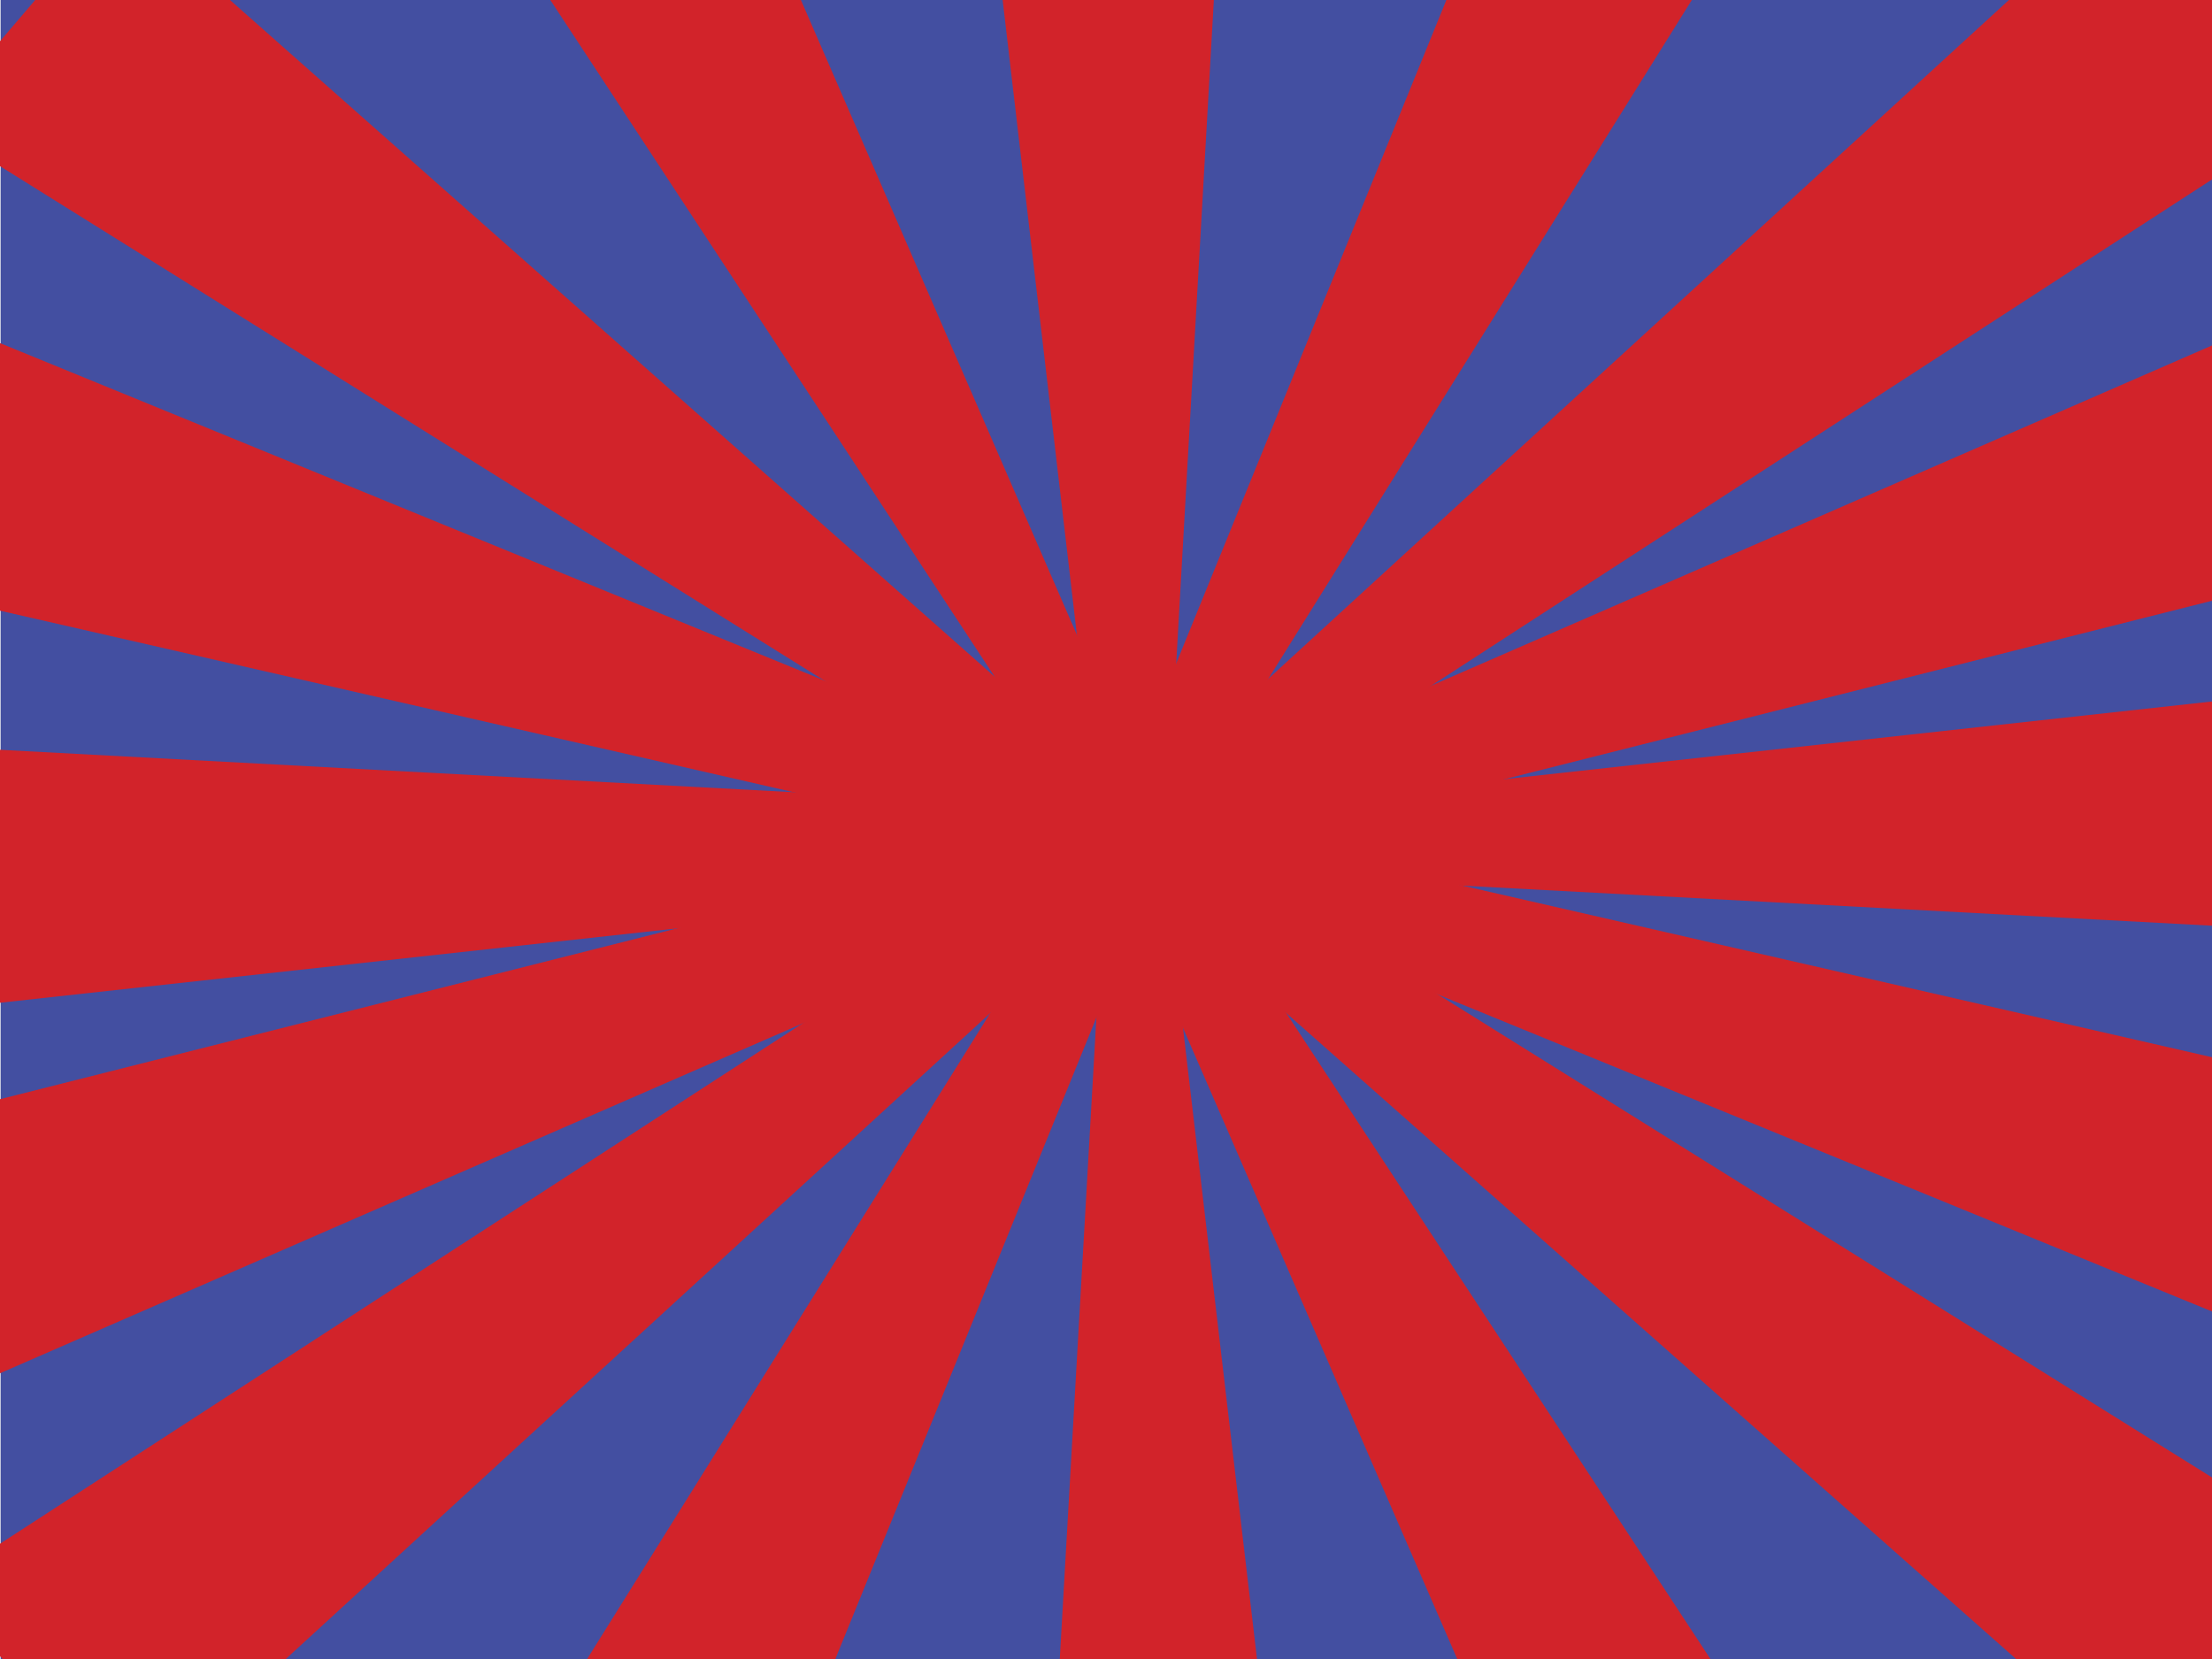
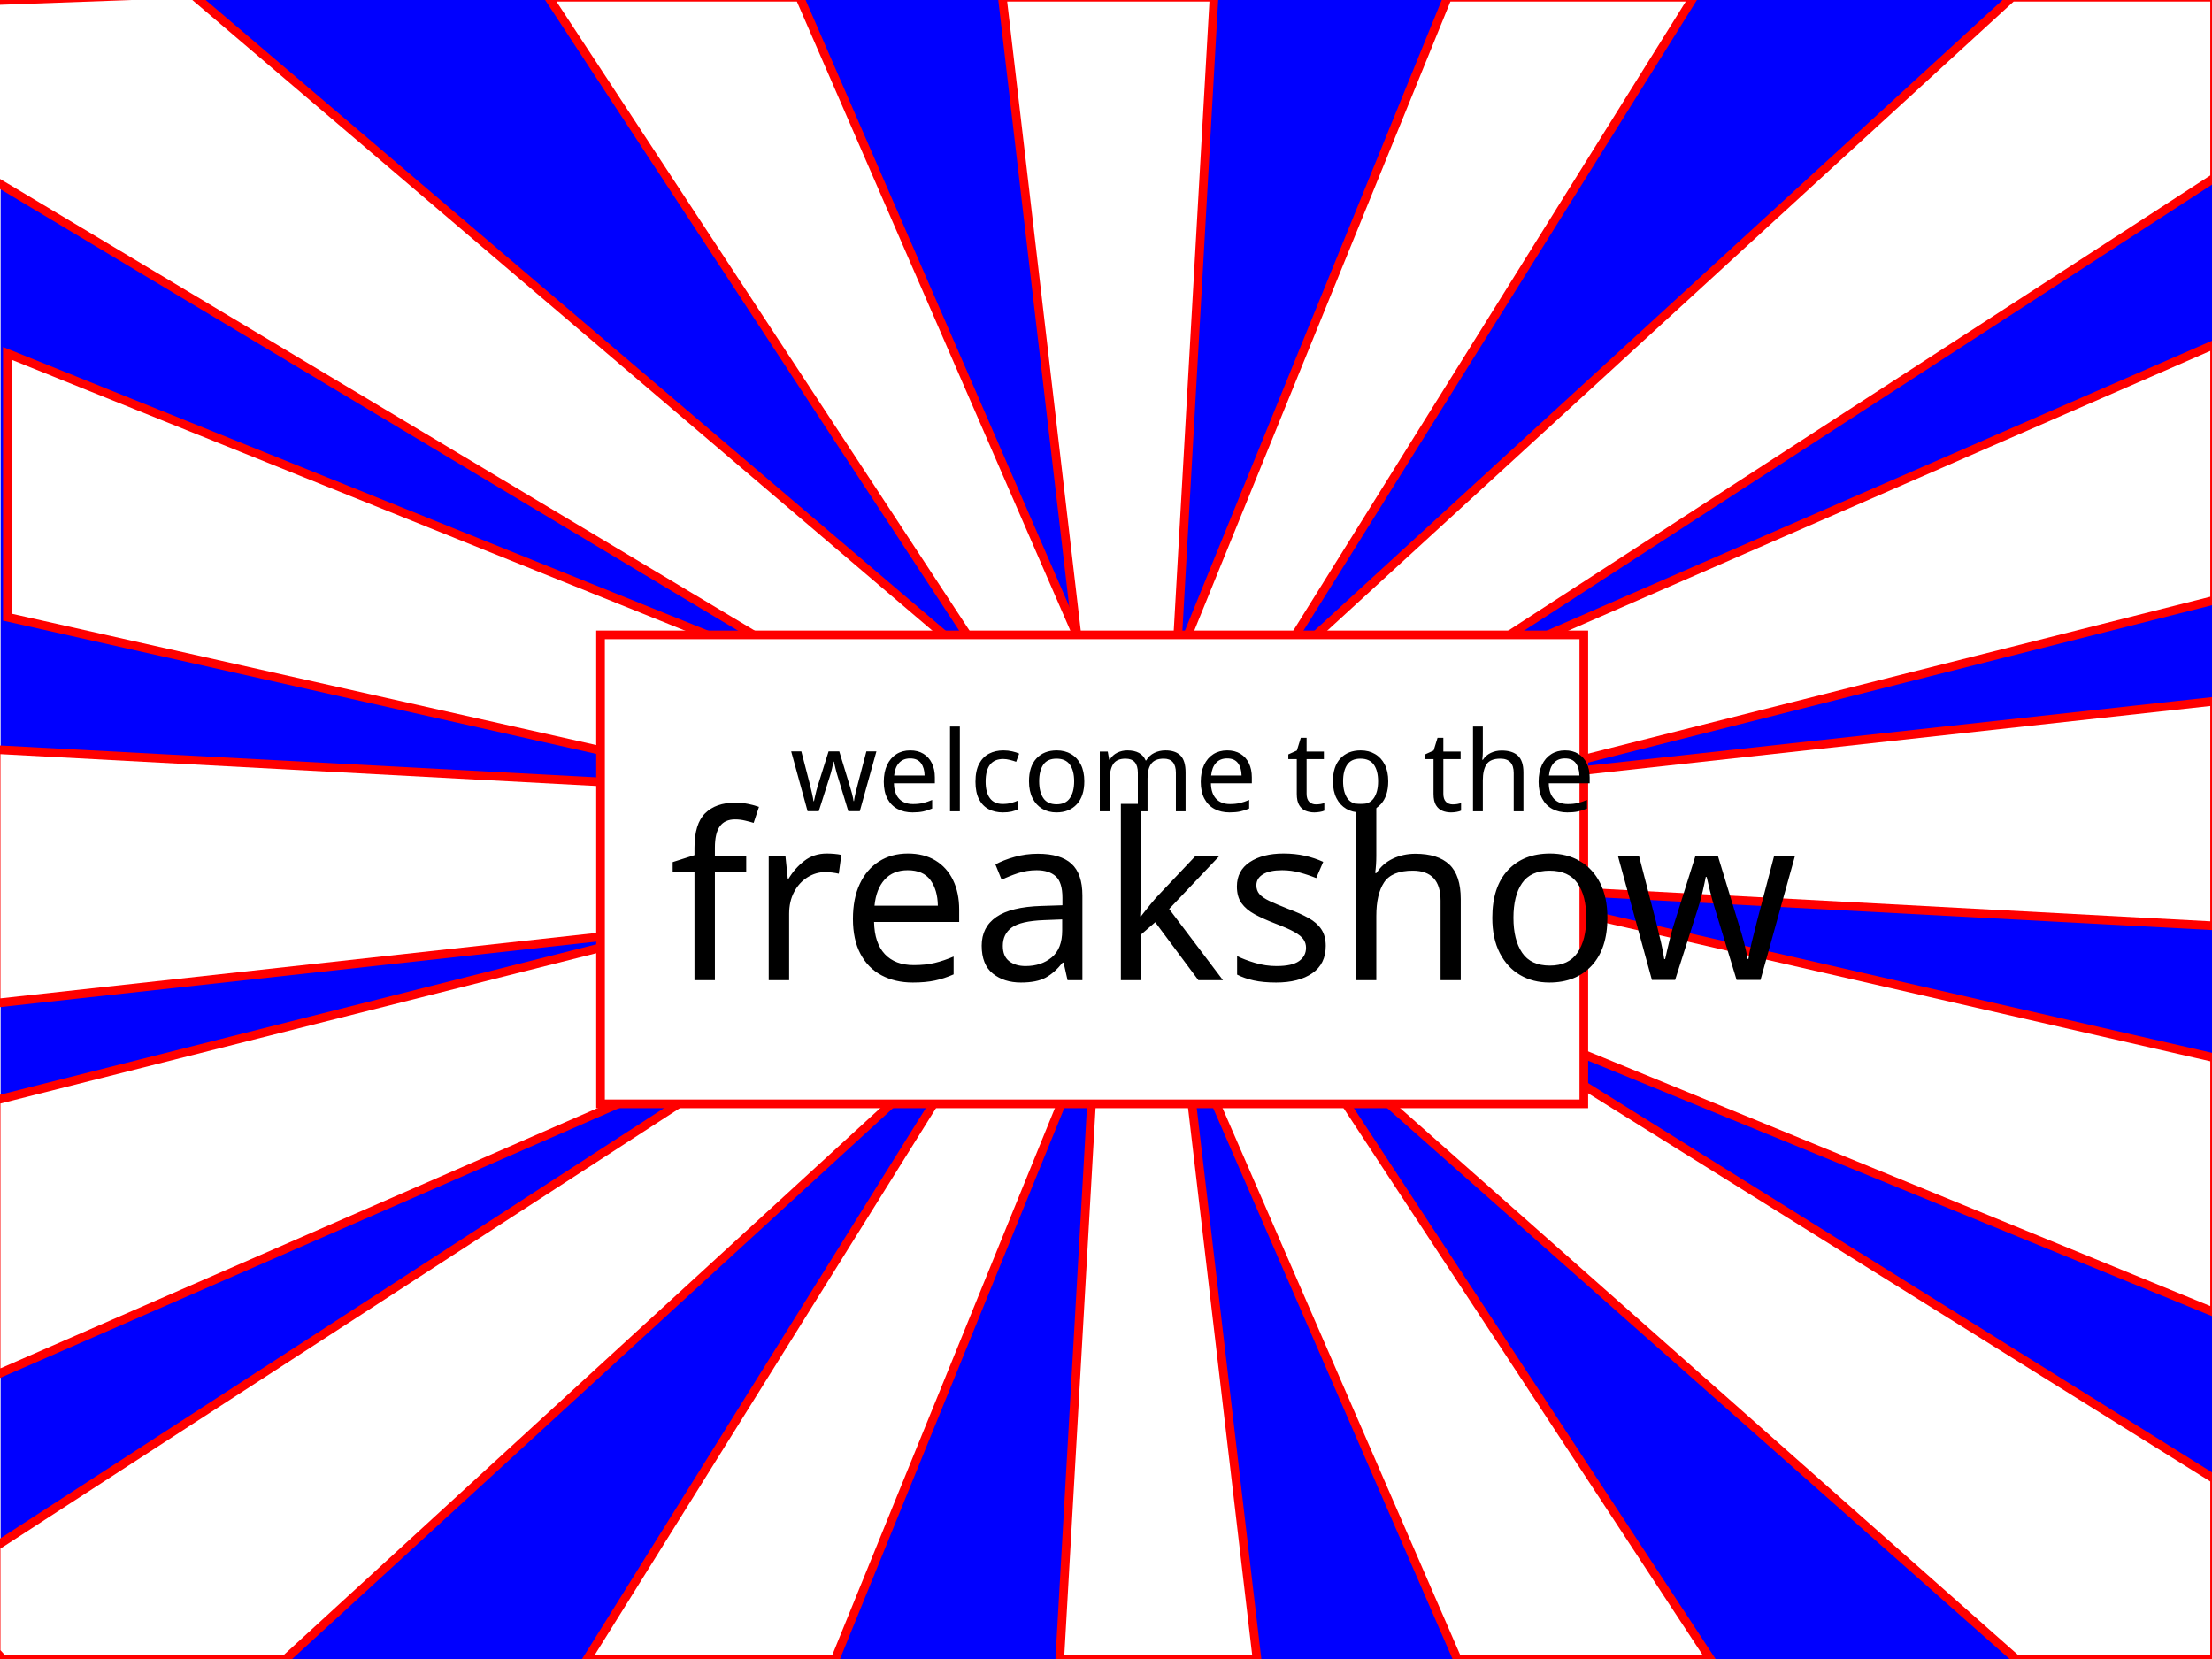
<svg xmlns="http://www.w3.org/2000/svg" version="1.1" id="Layer_1" x="0px" y="0px" viewBox="0 0 1024 768" style="enable-background:new 0 0 1024 768;" xml:space="preserve">
  <style type="text/css">
- 	.st0{fill:#434FA1;}
- 	.st1{fill:#D2232A;}
+ 	.st0{fill:#0000FF;}
+ 	.st1{fill:#FFFFFF;stroke:#FF0000;stroke-width:4;stroke-miterlimit:10;}
+ 	.st2{font-family:'CarnivaleeFreakshow';}
+ 	.st3{font-size:107.398px;}
+ 	.st4{font-size:51.634px;}
</style>
-   <g>
-     <rect x="0.3" y="-1.3" class="st0" width="1024.8" height="769.3" />
-     <polygon class="st1" points="17.4,-1.3 -1.8,21.2 -1.8,75.8 517.1,399.6 534.6,378.9 105,-1.3  " />
-     <polygon class="st1" points="515.5,398.2 933.3,768 1025.2,768 1025.2,684.7 533,377.6  " />
-     <polygon class="st1" points="931.4,-1.3 512.1,383 530.1,403.3 1025.2,82.3 1025.2,-1.3  " />
-     <polygon class="st1" points="-1.8,715.8 -1.8,764.7 1.2,768 132.3,768 531.6,401.9 513.7,381.6  " />
-     <polygon class="st1" points="464,-1.3 511.4,404 539,404.1 562,-1.3  " />
-     <polygon class="st1" points="490.6,768 581.9,768 539,402.1 511.5,401.9  " />
-     <polygon class="st1" points="-1.8,464.4 553.6,403.4 553.7,376.7 -1.8,347  " />
-     <polygon class="st1" points="551.6,376.6 551.4,403.3 1025.2,428.6 1025.2,324.6  " />
-     <polygon class="st1" points="670.1,-1.3 516.5,375.9 540.8,388.5 784,-1.3  " />
-     <polygon class="st1" points="271.8,768 386.7,768 541.9,386.7 517.6,374.1  " />
-     <polygon class="st1" points="253.9,-1.3 509.5,388 534.4,376.4 370.2,-1.3  " />
-     <polygon class="st1" points="508.7,386.2 674.6,768 791.8,768 533.5,374.6  " />
-     <polygon class="st1" points="-1.8,282.3 525.5,402.9 534.9,377.8 -1.8,158.1  " />
-     <polygon class="st1" points="523.5,402.2 1025.2,607.6 1025.2,489.7 532.9,377  " />
-     <polygon class="st1" points="-1.8,509.3 -1.8,636.5 540.8,400 532.5,374.5  " />
-     <polygon class="st1" points="530.4,375 538.7,400.5 1025.2,277.8 1025.2,159.4  " />
-   </g>
+   <rect x="0.3" y="-1.3" class="st0" width="1024.8" height="769.3" />
+   <polygon class="st1" points="515.5,398.2 933.3,768 1025.2,768 1025.2,684.7 533,377.6 " />
+   <polygon class="st1" points="931.4,-1.3 512.1,383 530.1,403.3 1025.2,82.3 1025.2,-1.3 " />
+   <polygon class="st1" points="-1.8,715.8 -1.8,764.7 1.2,768 132.3,768 531.6,401.9 513.7,381.6 " />
+   <polygon class="st1" points="464,-1.3 511.4,404 539,404.1 562,-1.3 " />
+   <polygon class="st1" points="490.6,768 581.9,768 539,402.1 511.5,401.9 " />
+   <polygon class="st1" points="-1.8,464.4 553.6,403.4 553.7,376.7 -1.8,347 " />
+   <polygon class="st1" points="551.6,376.6 551.4,403.3 1025.2,428.6 1025.2,324.6 " />
+   <polygon class="st1" points="670.1,-1.3 516.5,375.9 540.8,388.5 784,-1.3 " />
+   <polygon class="st1" points="271.8,768 386.7,768 541.9,386.7 517.6,374.1 " />
+   <polygon class="st1" points="253.9,-1.3 509.5,388 534.4,376.4 370.2,-1.3 " />
+   <polygon class="st1" points="-1.8,509.3 -1.8,636.5 540.8,400 532.5,374.5 " />
+   <polygon class="st1" points="508.7,386.2 674.6,768 791.8,768 533.5,374.6 " />
+   <polygon class="st1" points="3.4,285.7 530.8,404.2 540.2,379.5 3.4,163.6 " />
+   <polygon class="st1" points="530.4,375 538.7,400.5 1025.2,277.8 1025.2,159.4 " />
+   <polygon class="st1" points="-5.1,0.4 -2.1,83.9 504.2,386.9 521.5,365.9 88.6,-3 " />
+   <polygon class="st1" points="523.5,402.2 1025.2,607.6 1025.2,489.7 532.9,377 " />
+   <rect x="278" y="293.9" class="st1" width="455.2" height="217.1" />
+   <text transform="matrix(1 0 0 1 309.7875 453.7634)" class="st2 st3">freakshow</text>
+   <text transform="matrix(1 0 0 1 365.6965 375.5748)" class="st2 st4">welcome to the</text>
</svg>
